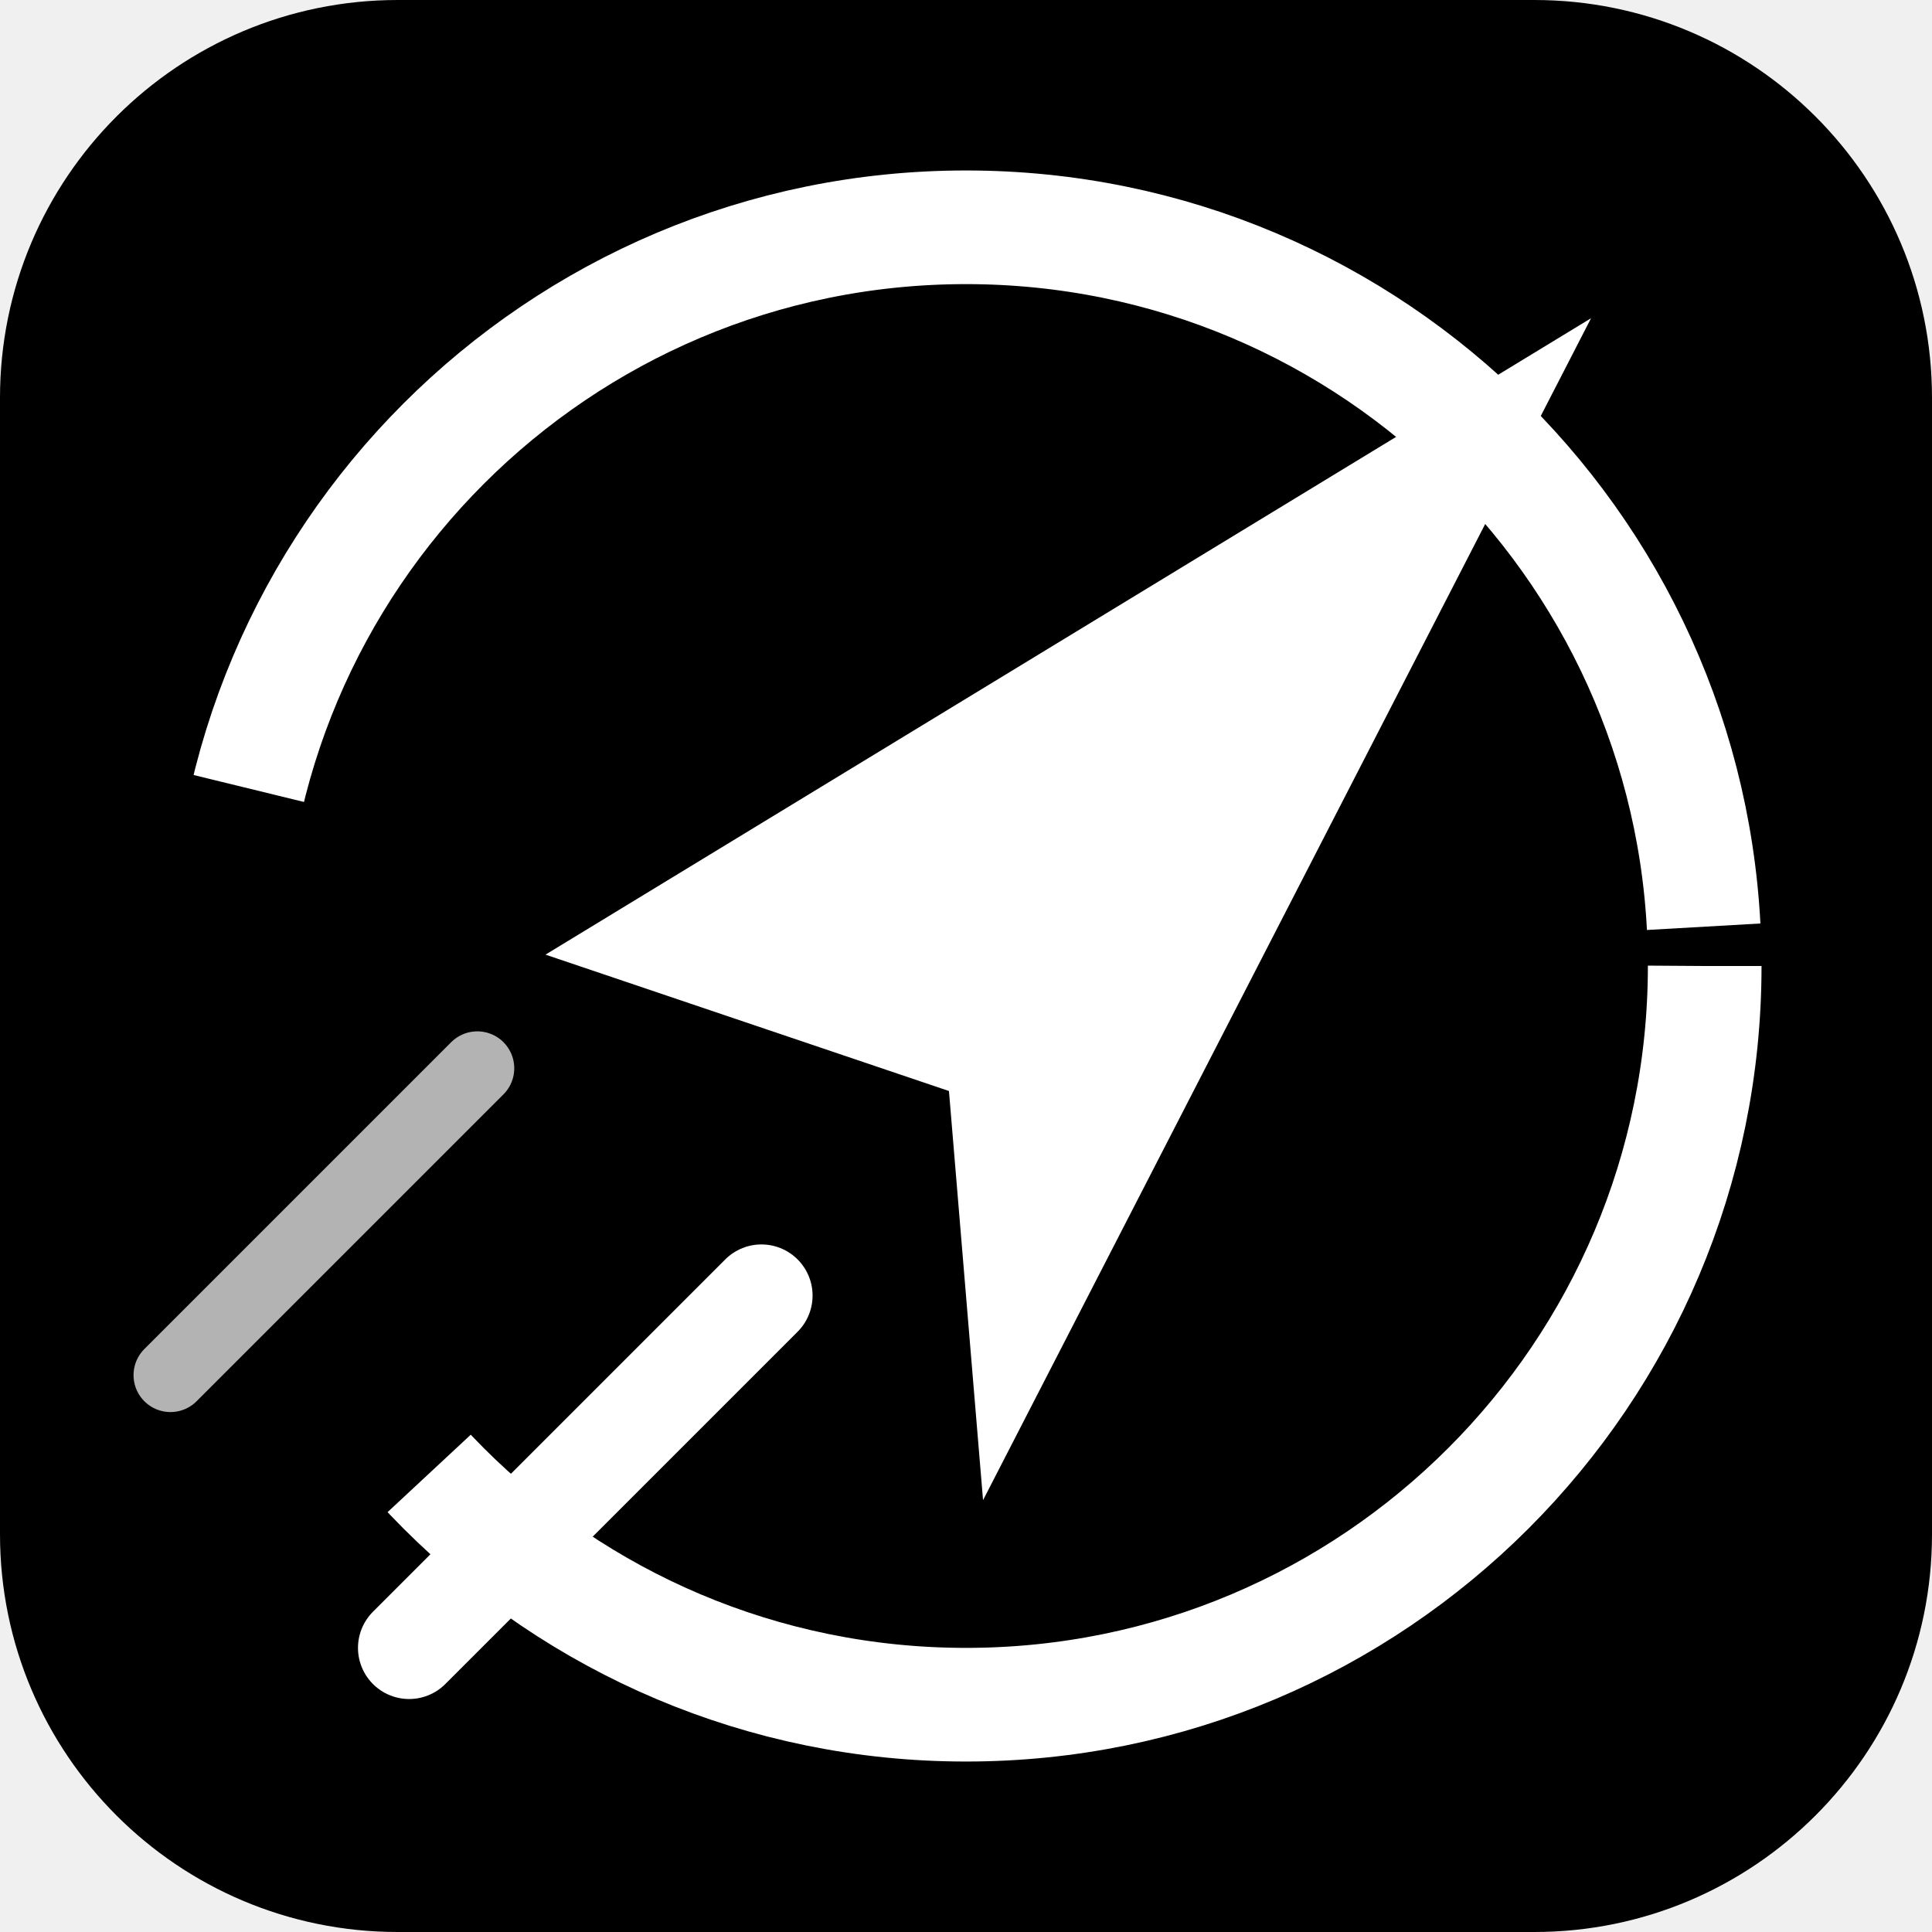
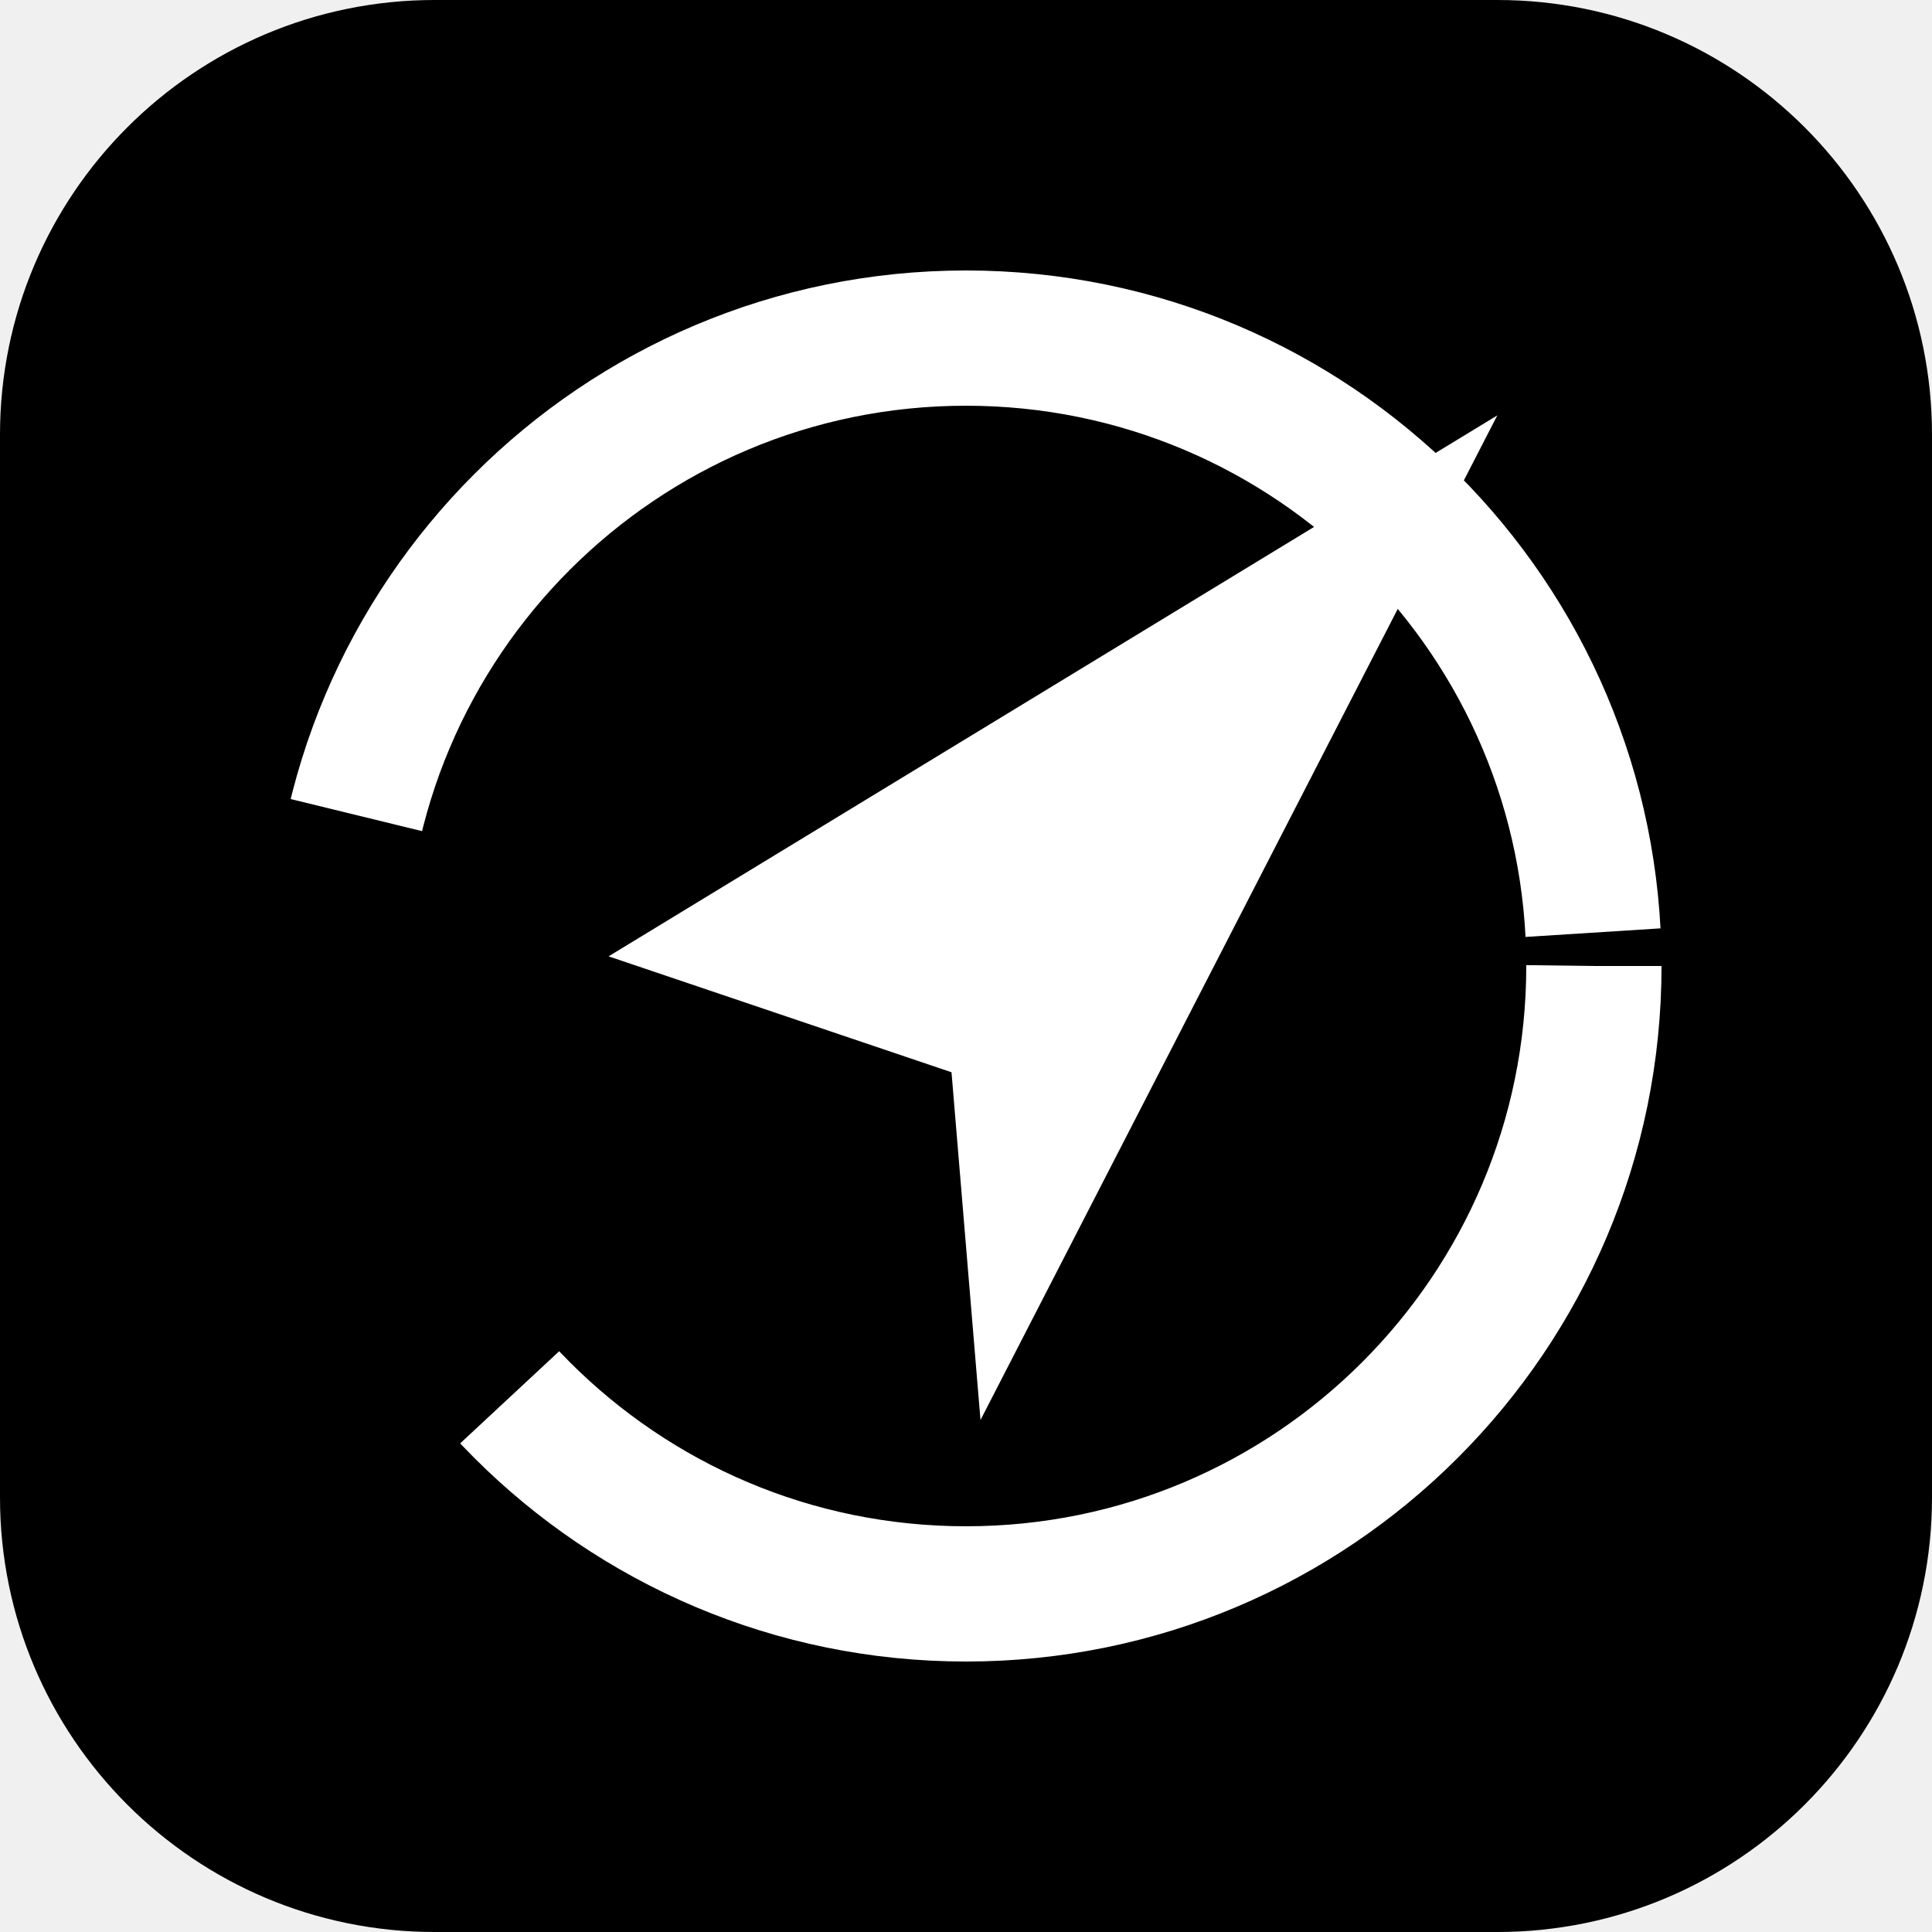
- <svg xmlns="http://www.w3.org/2000/svg" width="180" height="180" viewBox="0 0 34 34">
-   <rect width="34" height="34" rx="7" fill="#000000" />
-   <circle cx="17" cy="17" r="13" fill="none" pathLength="100" stroke="#ffffff" stroke-width="2" stroke-dasharray="37 13 37 13" stroke-dashoffset="6" />
-   <path d="M28 5.6 L9.6 16.8 L16.7 19.2 L17.3 26.4 Z" fill="#ffffff" />
-   <path d="M13.4 22.8 L7.2 29" fill="none" stroke="#ffffff" stroke-width="1.8" stroke-linecap="round" />
-   <path d="M8.4 18.8 L3 24.2" fill="none" stroke="#ffffff" stroke-width="1.3" stroke-linecap="round" opacity="0.7" />
+ <svg xmlns="http://www.w3.org/2000/svg" width="64" height="64" viewBox="0 0 40 40">
+   <style>
+     .ground { fill: #000000 }
+     @media (prefers-color-scheme: dark) { .ground { fill: none } }
+   </style>
+   <rect class="ground" width="40" height="40" rx="9" />
+   <g transform="translate(3 3)">
+     <circle cx="17" cy="17" r="13" fill="none" pathLength="100" stroke="#ffffff" stroke-width="2.8" stroke-dasharray="37 13 37 13" stroke-dashoffset="6" />
+     <path d="M28 5.6 L9.6 16.8 L16.7 19.2 L17.3 26.4 Z" fill="#ffffff" />
+   </g>
</svg>
